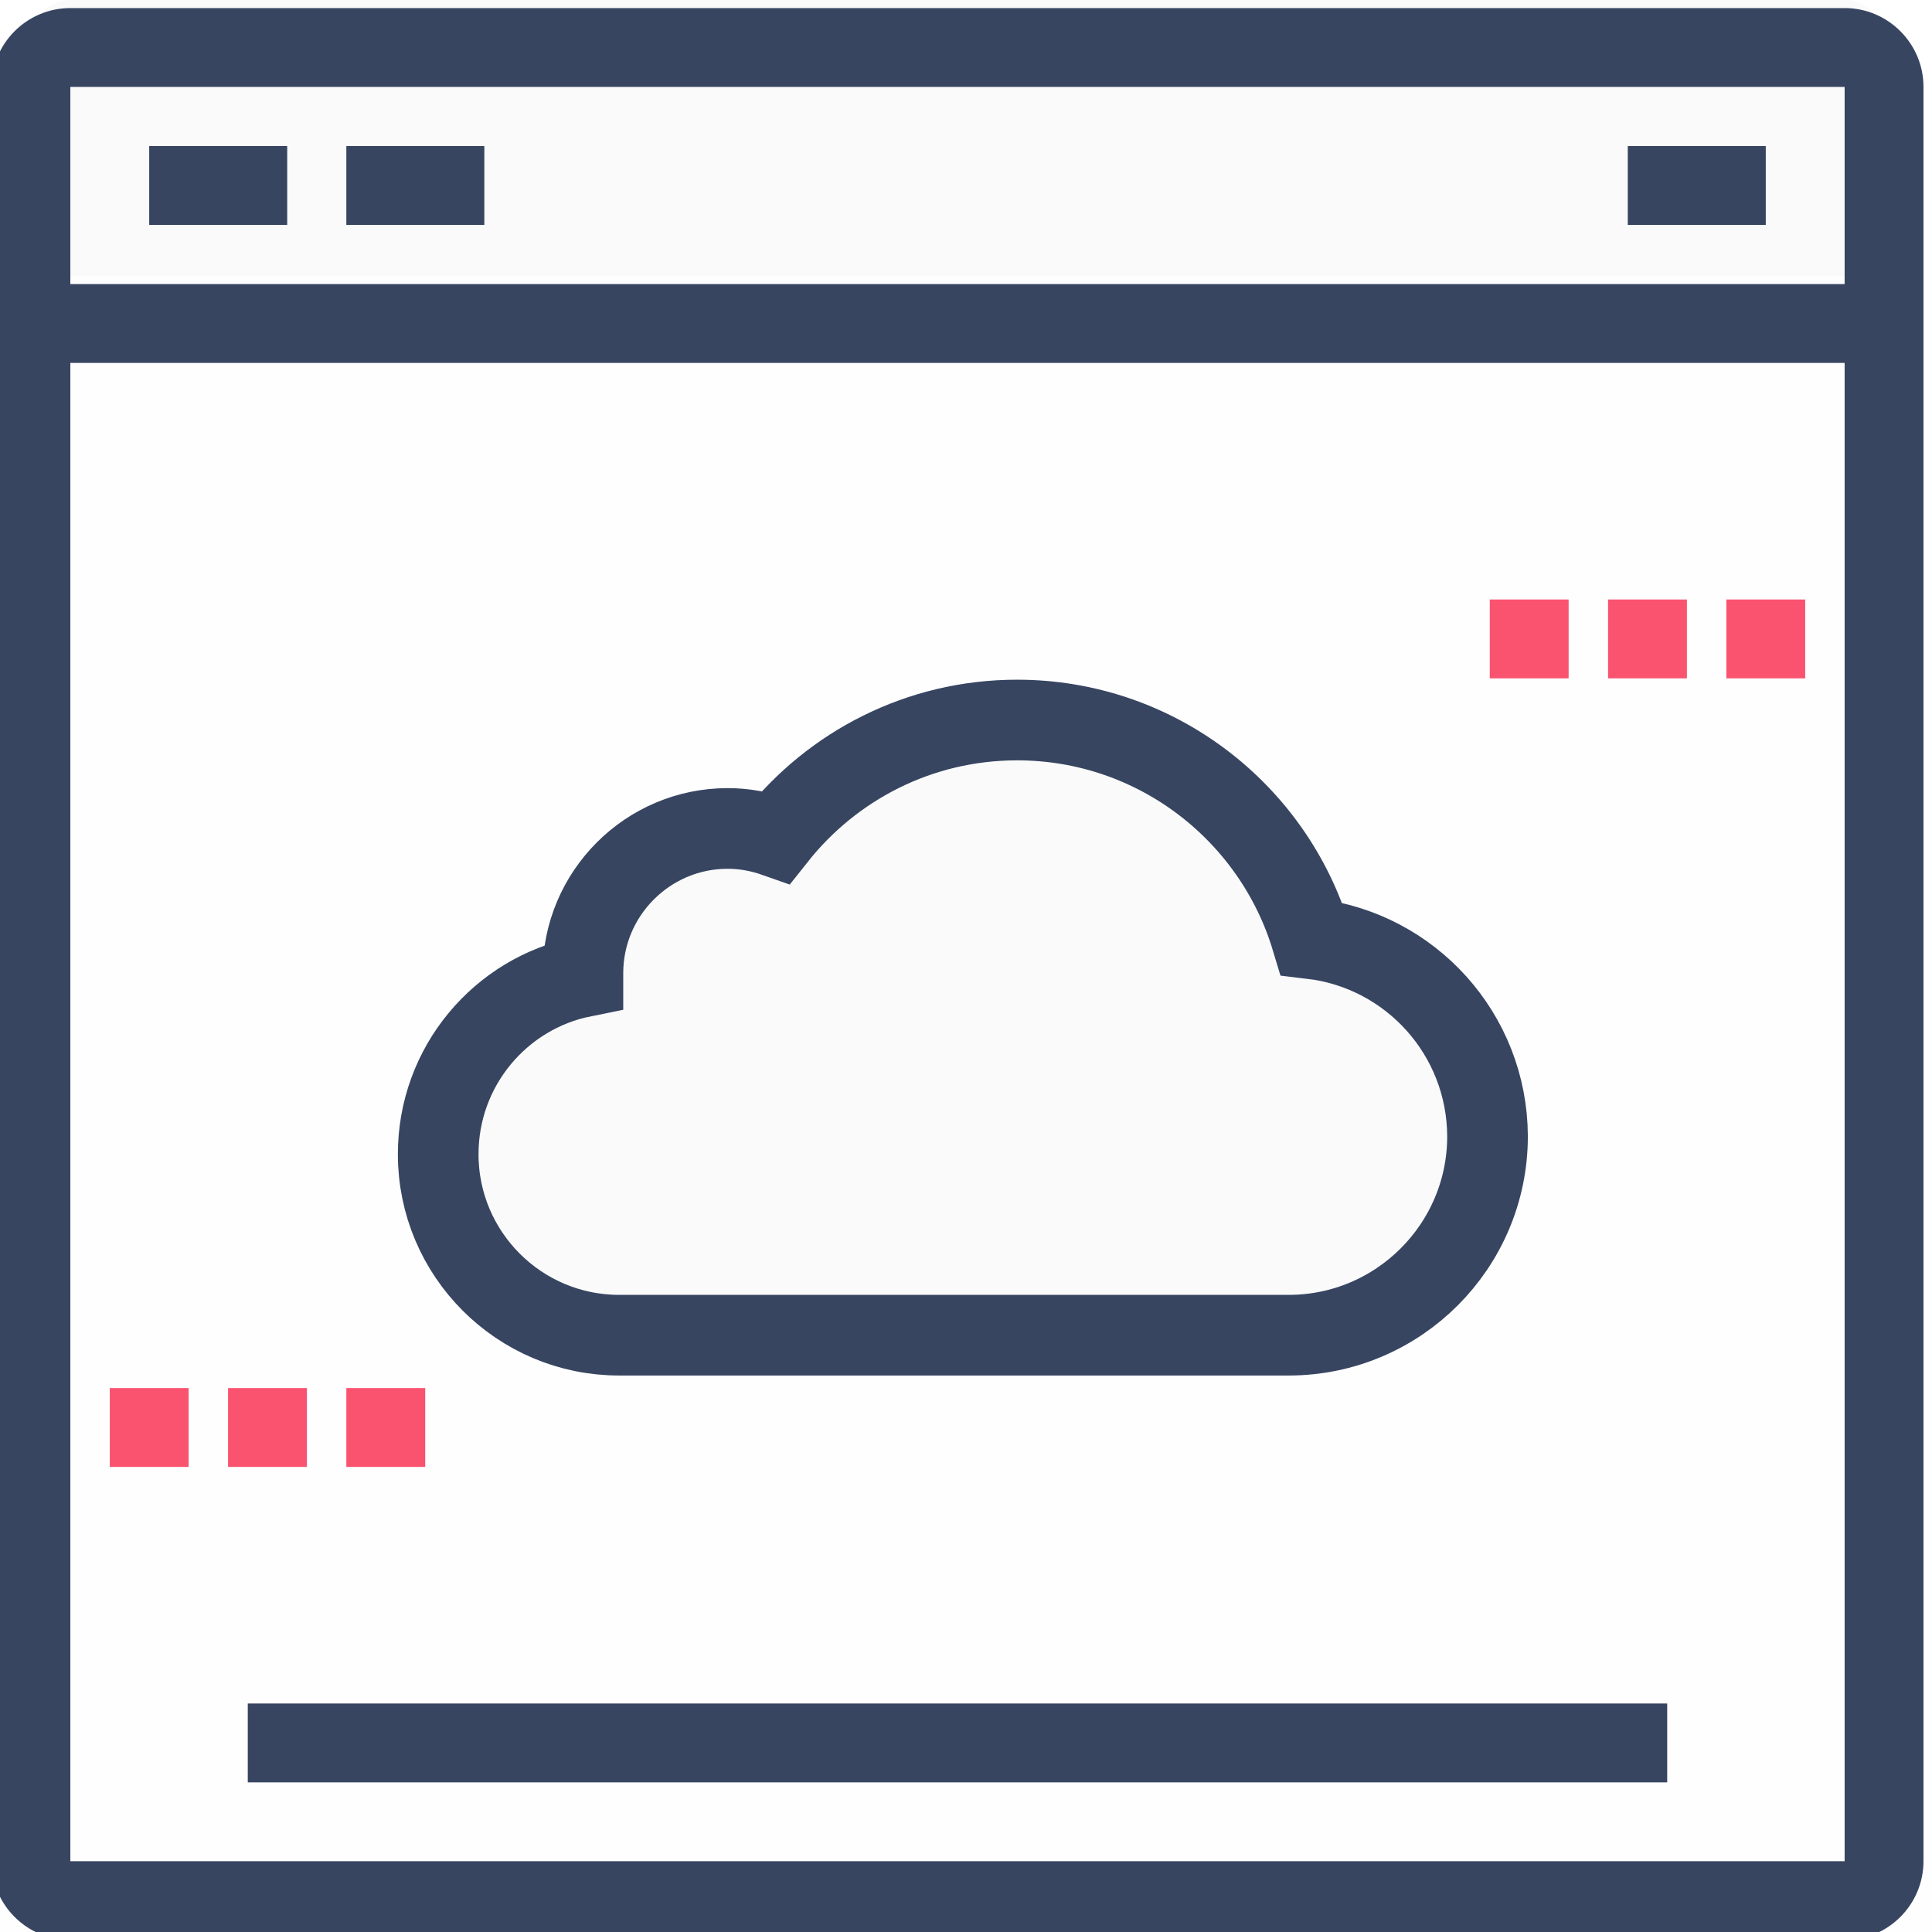
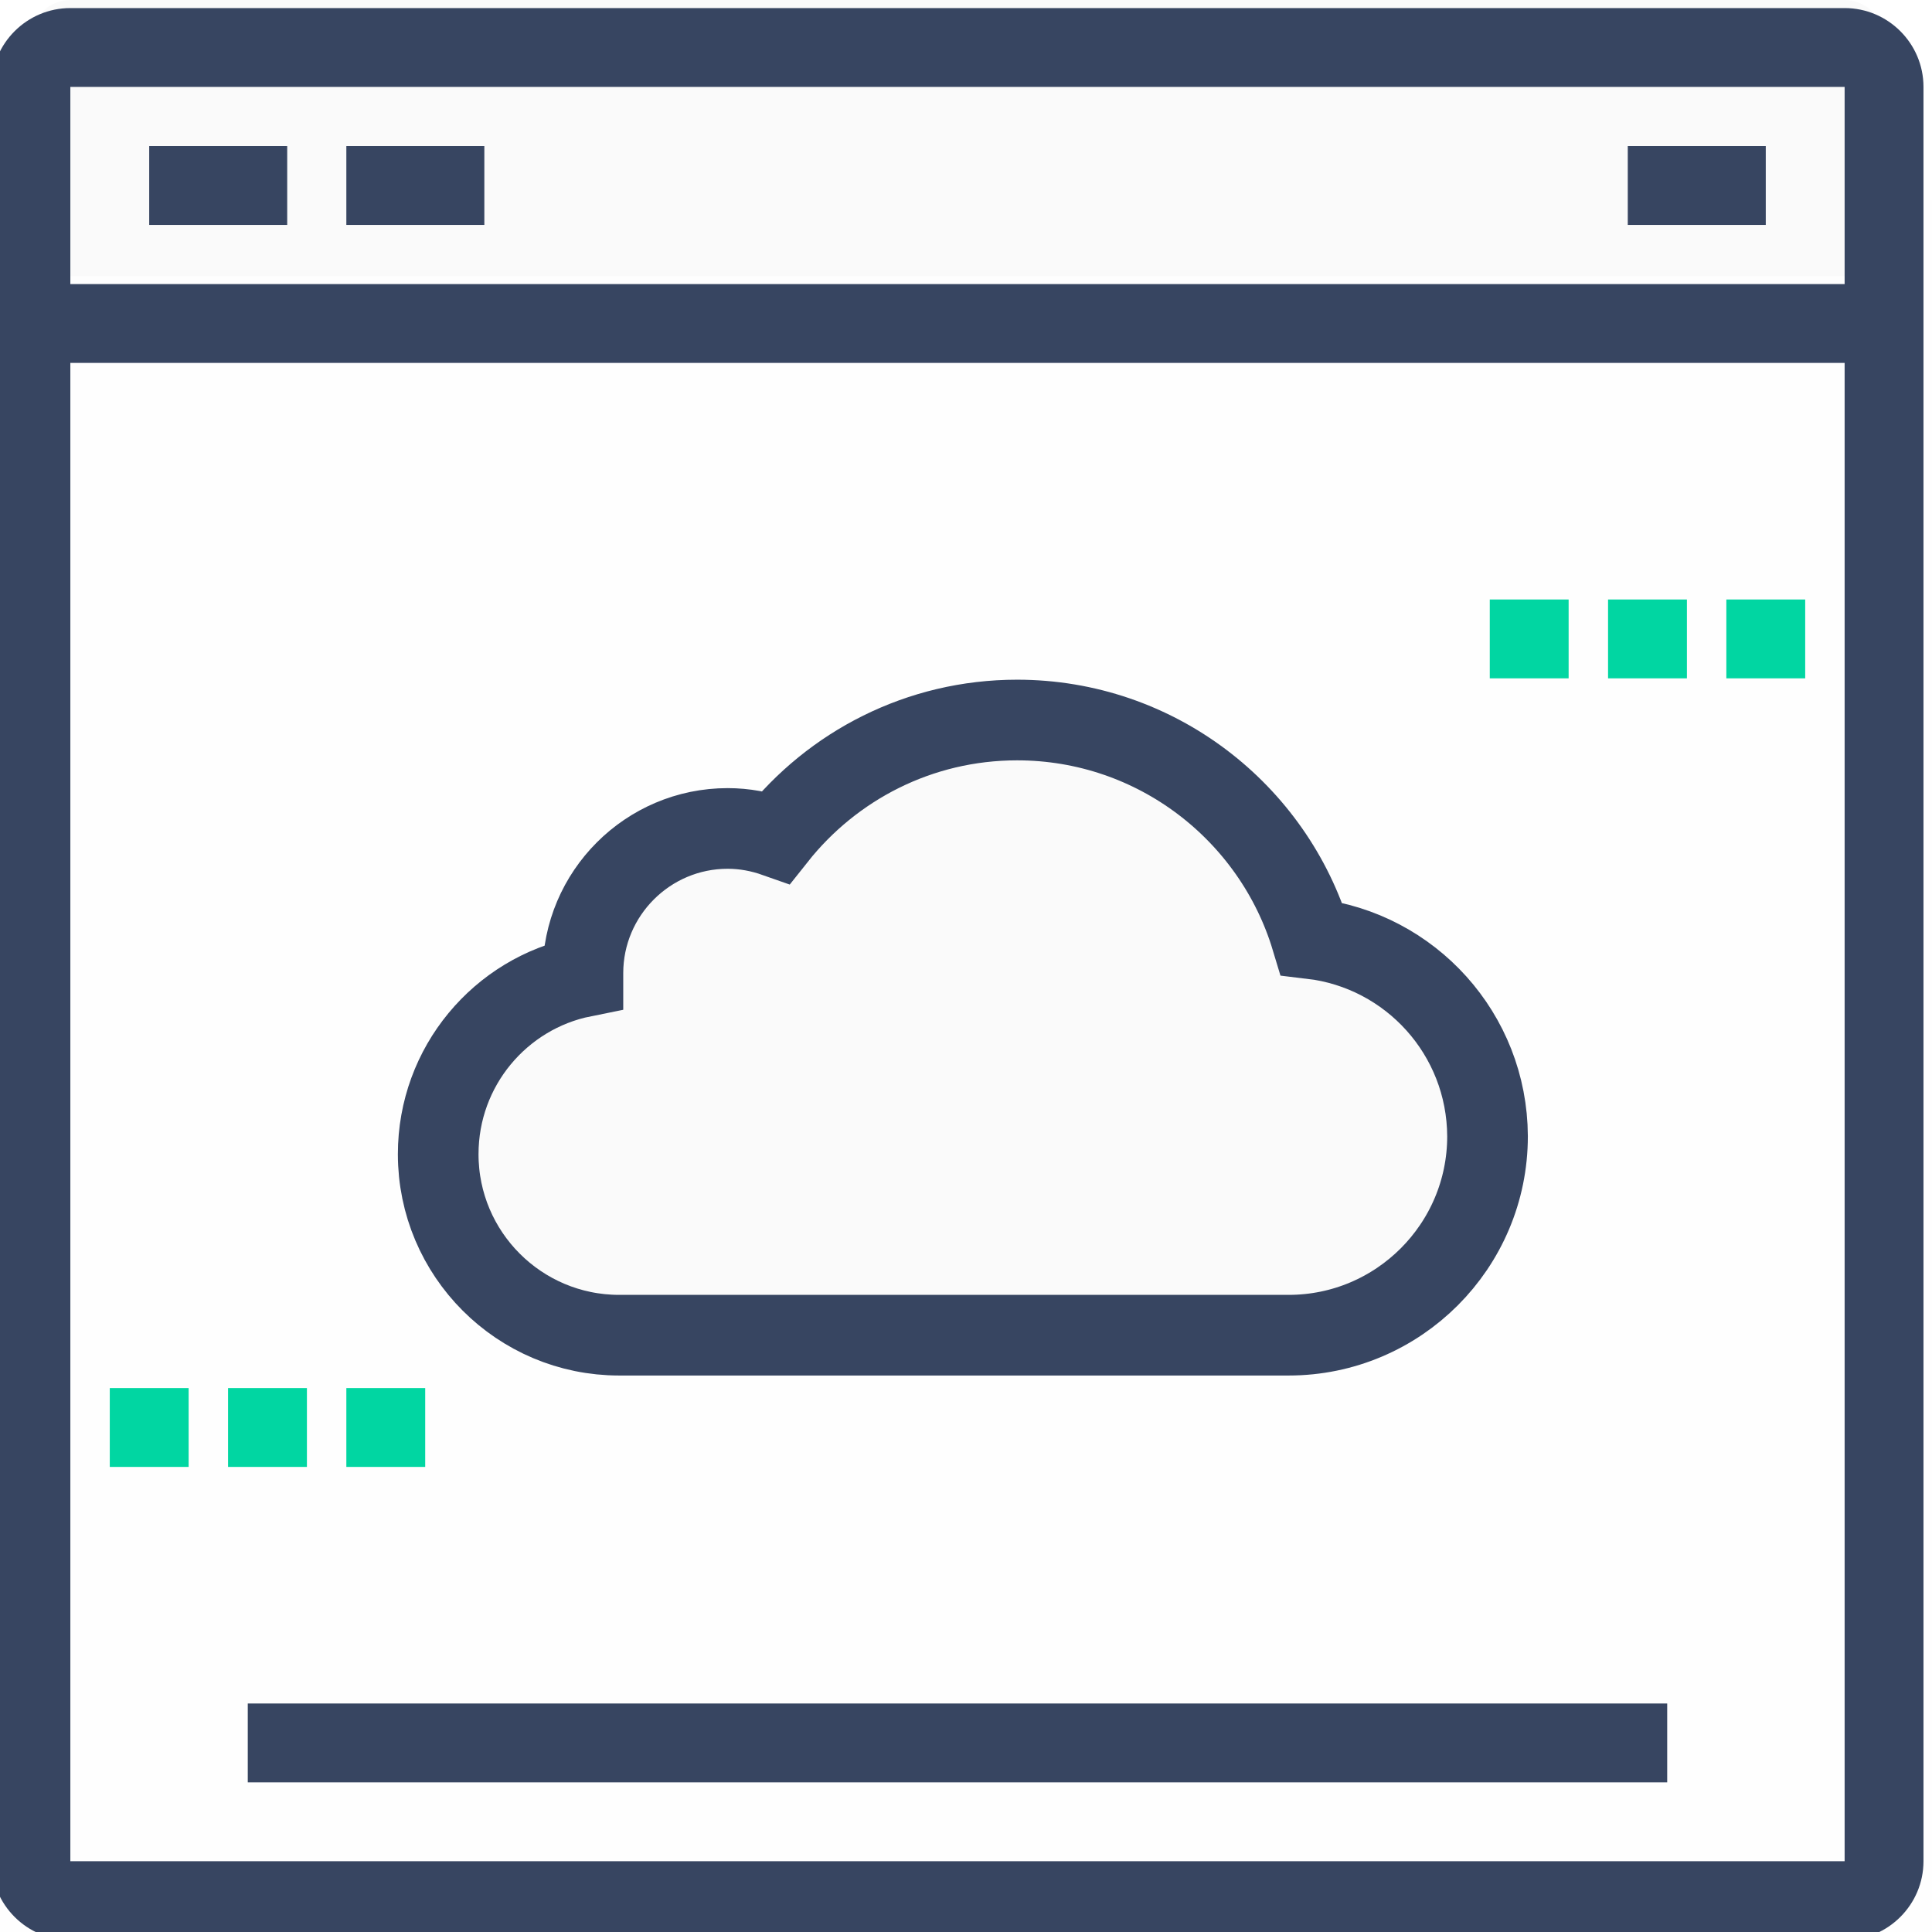
<svg xmlns="http://www.w3.org/2000/svg" version="1.1" id="Layer_1" x="0px" y="0px" viewBox="16 -15.2 431.2 431.2" style="enable-background:new 16 -15.2 431.2 431.2;" xml:space="preserve">
  <style type="text/css">
	.st0{fill:#FEFEFE;}
	.st1{fill:#FAFAFA;}
	.st2{fill:#374561;}
- 	.st3{fill:#FA5370;}
+ 	.st3{fill:#01D6A2;}
	.st4{fill:#FAFAFA;stroke:#374561;stroke-width:18;stroke-miterlimit:10;}
</style>
  <g>
    <path class="st0" d="M457.2,29.4v377.5c0,5.3-4.4,9.7-9.7,9.7H11.9c-5.3,0-9.7-4.4-9.7-9.7V29.4H457.2z" />
    <path class="st1" d="M436.5-6.4v52.8H22.9V-6.4c0-4.8,4-8.8,8.8-8.8h396C432.5-15.2,436.5-11.2,436.5-6.4L436.5-6.4z" />
    <path class="st2" d="M427.7-13.4h-396c-9.7,0-17.6,7.9-17.6,17.6v396c0,9.7,7.9,17.6,17.6,17.6h396c9.7,0,17.6-7.9,17.6-17.6V4.2   C445.3-5.5,437.4-13.4,427.7-13.4L427.7-13.4z M427.7,4.2v44h-396v-44H427.7z M31.7,400.2V65.8h396v334.4H31.7L31.7,400.2z" />
    <rect x="49.3" y="17.4" class="st2" width="30.8" height="17.6" />
    <rect x="93.3" y="17.4" class="st2" width="30.8" height="17.6" />
    <rect x="379.3" y="17.4" class="st2" width="30.8" height="17.6" />
    <path class="st0" d="M229.7,180.2c19.4,0,35.2,15.8,35.2,35.2s-15.8,35.2-35.2,35.2s-35.2-15.8-35.2-35.2S210.3,180.2,229.7,180.2   L229.7,180.2z" />
    <rect x="348.5" y="118.6" class="st3" width="17.6" height="17.6" />
    <rect x="374.9" y="118.6" class="st3" width="17.6" height="17.6" />
    <rect x="401.3" y="118.6" class="st3" width="17.6" height="17.6" />
    <rect x="40.5" y="294.6" class="st3" width="17.6" height="17.6" />
    <rect x="66.9" y="294.6" class="st3" width="17.6" height="17.6" />
    <rect x="93.3" y="294.6" class="st3" width="17.6" height="17.6" />
    <rect x="71.3" y="365" class="st2" width="316.8" height="17.6" />
  </g>
  <g>
    <path class="st4" d="M308.7,194.3c-8.5-28.2-34.7-48.8-65.7-48.8c-21.8,0-41.2,10.2-53.8,26.1c-3.4-1.2-7-1.9-10.8-1.9   c-17.8,0-32.3,14.5-32.3,32.3c0,0.3,0,0.5,0,0.8c-18.4,3.7-32.3,20-32.3,39.6c0,22.3,18.1,40.4,40.4,40.4h149.4   c24.5,0,44.4-19.9,44.4-44.4C347.9,215.6,330.8,196.9,308.7,194.3L308.7,194.3z" />
    <path class="st2" d="M216.1,298.7" />
    <path class="st2" d="M216.1,269.3" />
    <path class="st2" d="M208.7,236.3" />
    <path class="st2" d="M252.8,254.6" />
    <path class="st2" d="M252.8,269.3" />
    <path class="st2" d="M326.2,284" />
    <path class="st2" d="M289.5,284" />
    <path class="st2" d="M304.2,284" />
  </g>
</svg>
